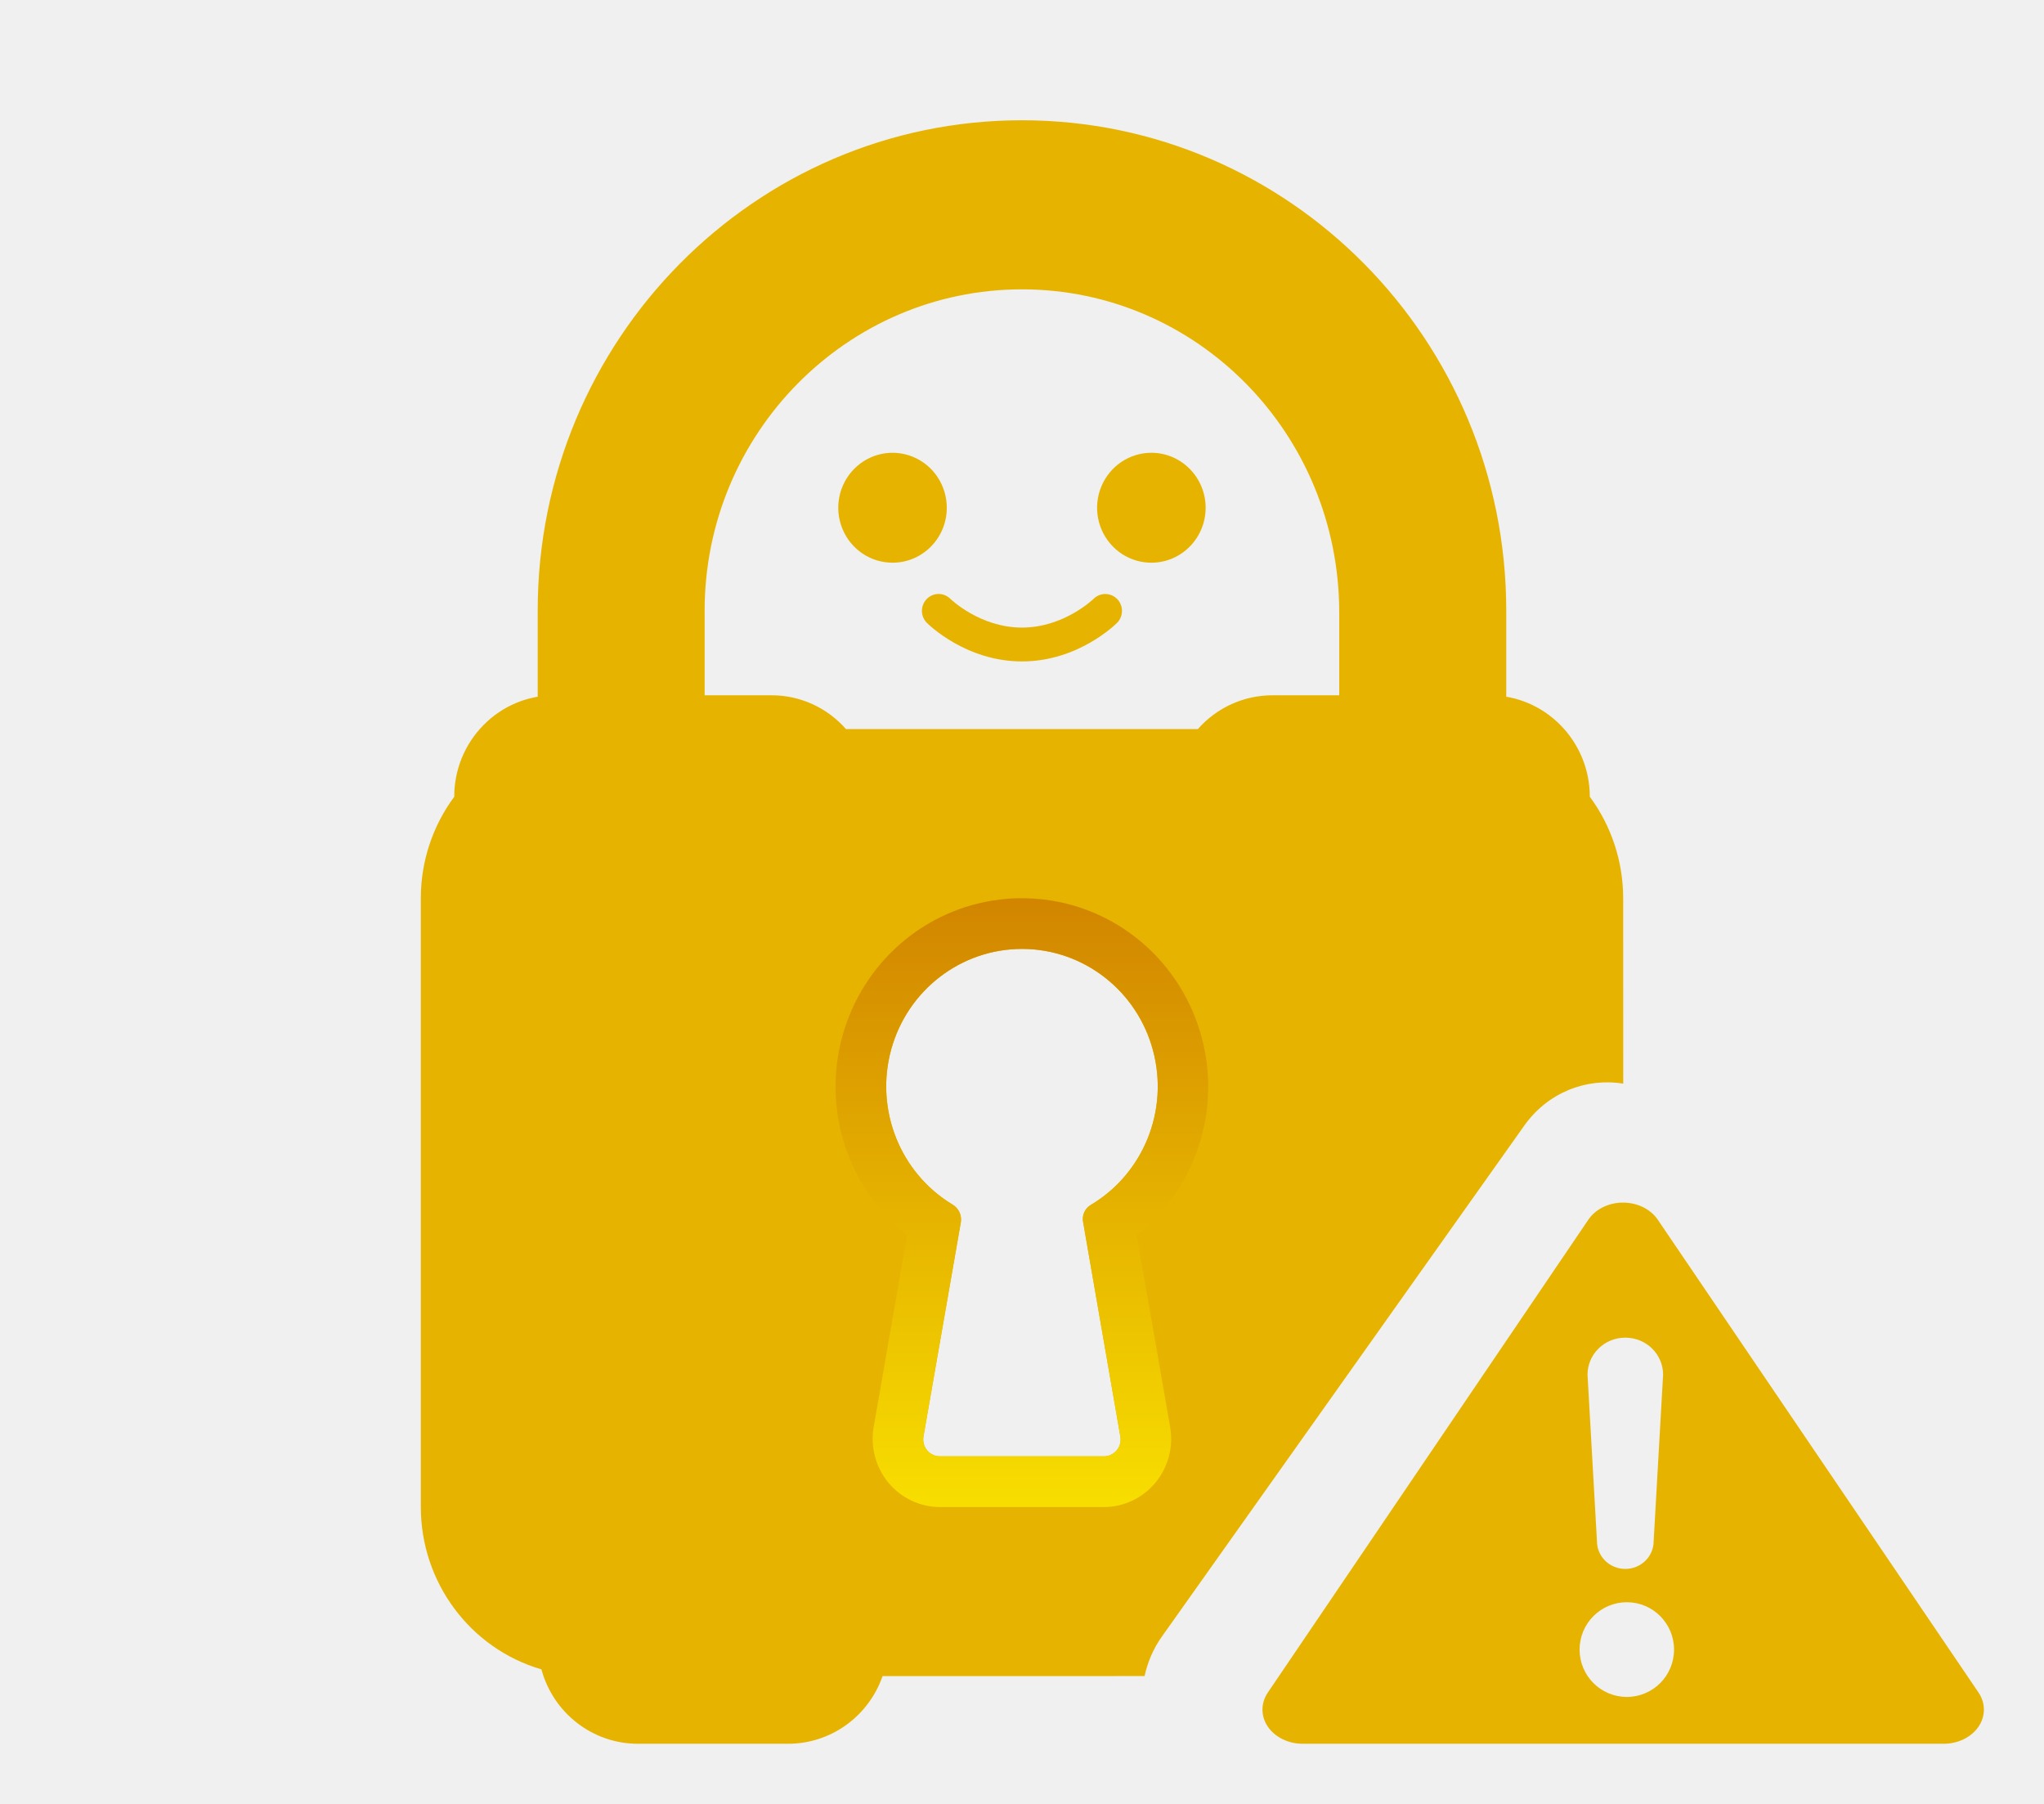
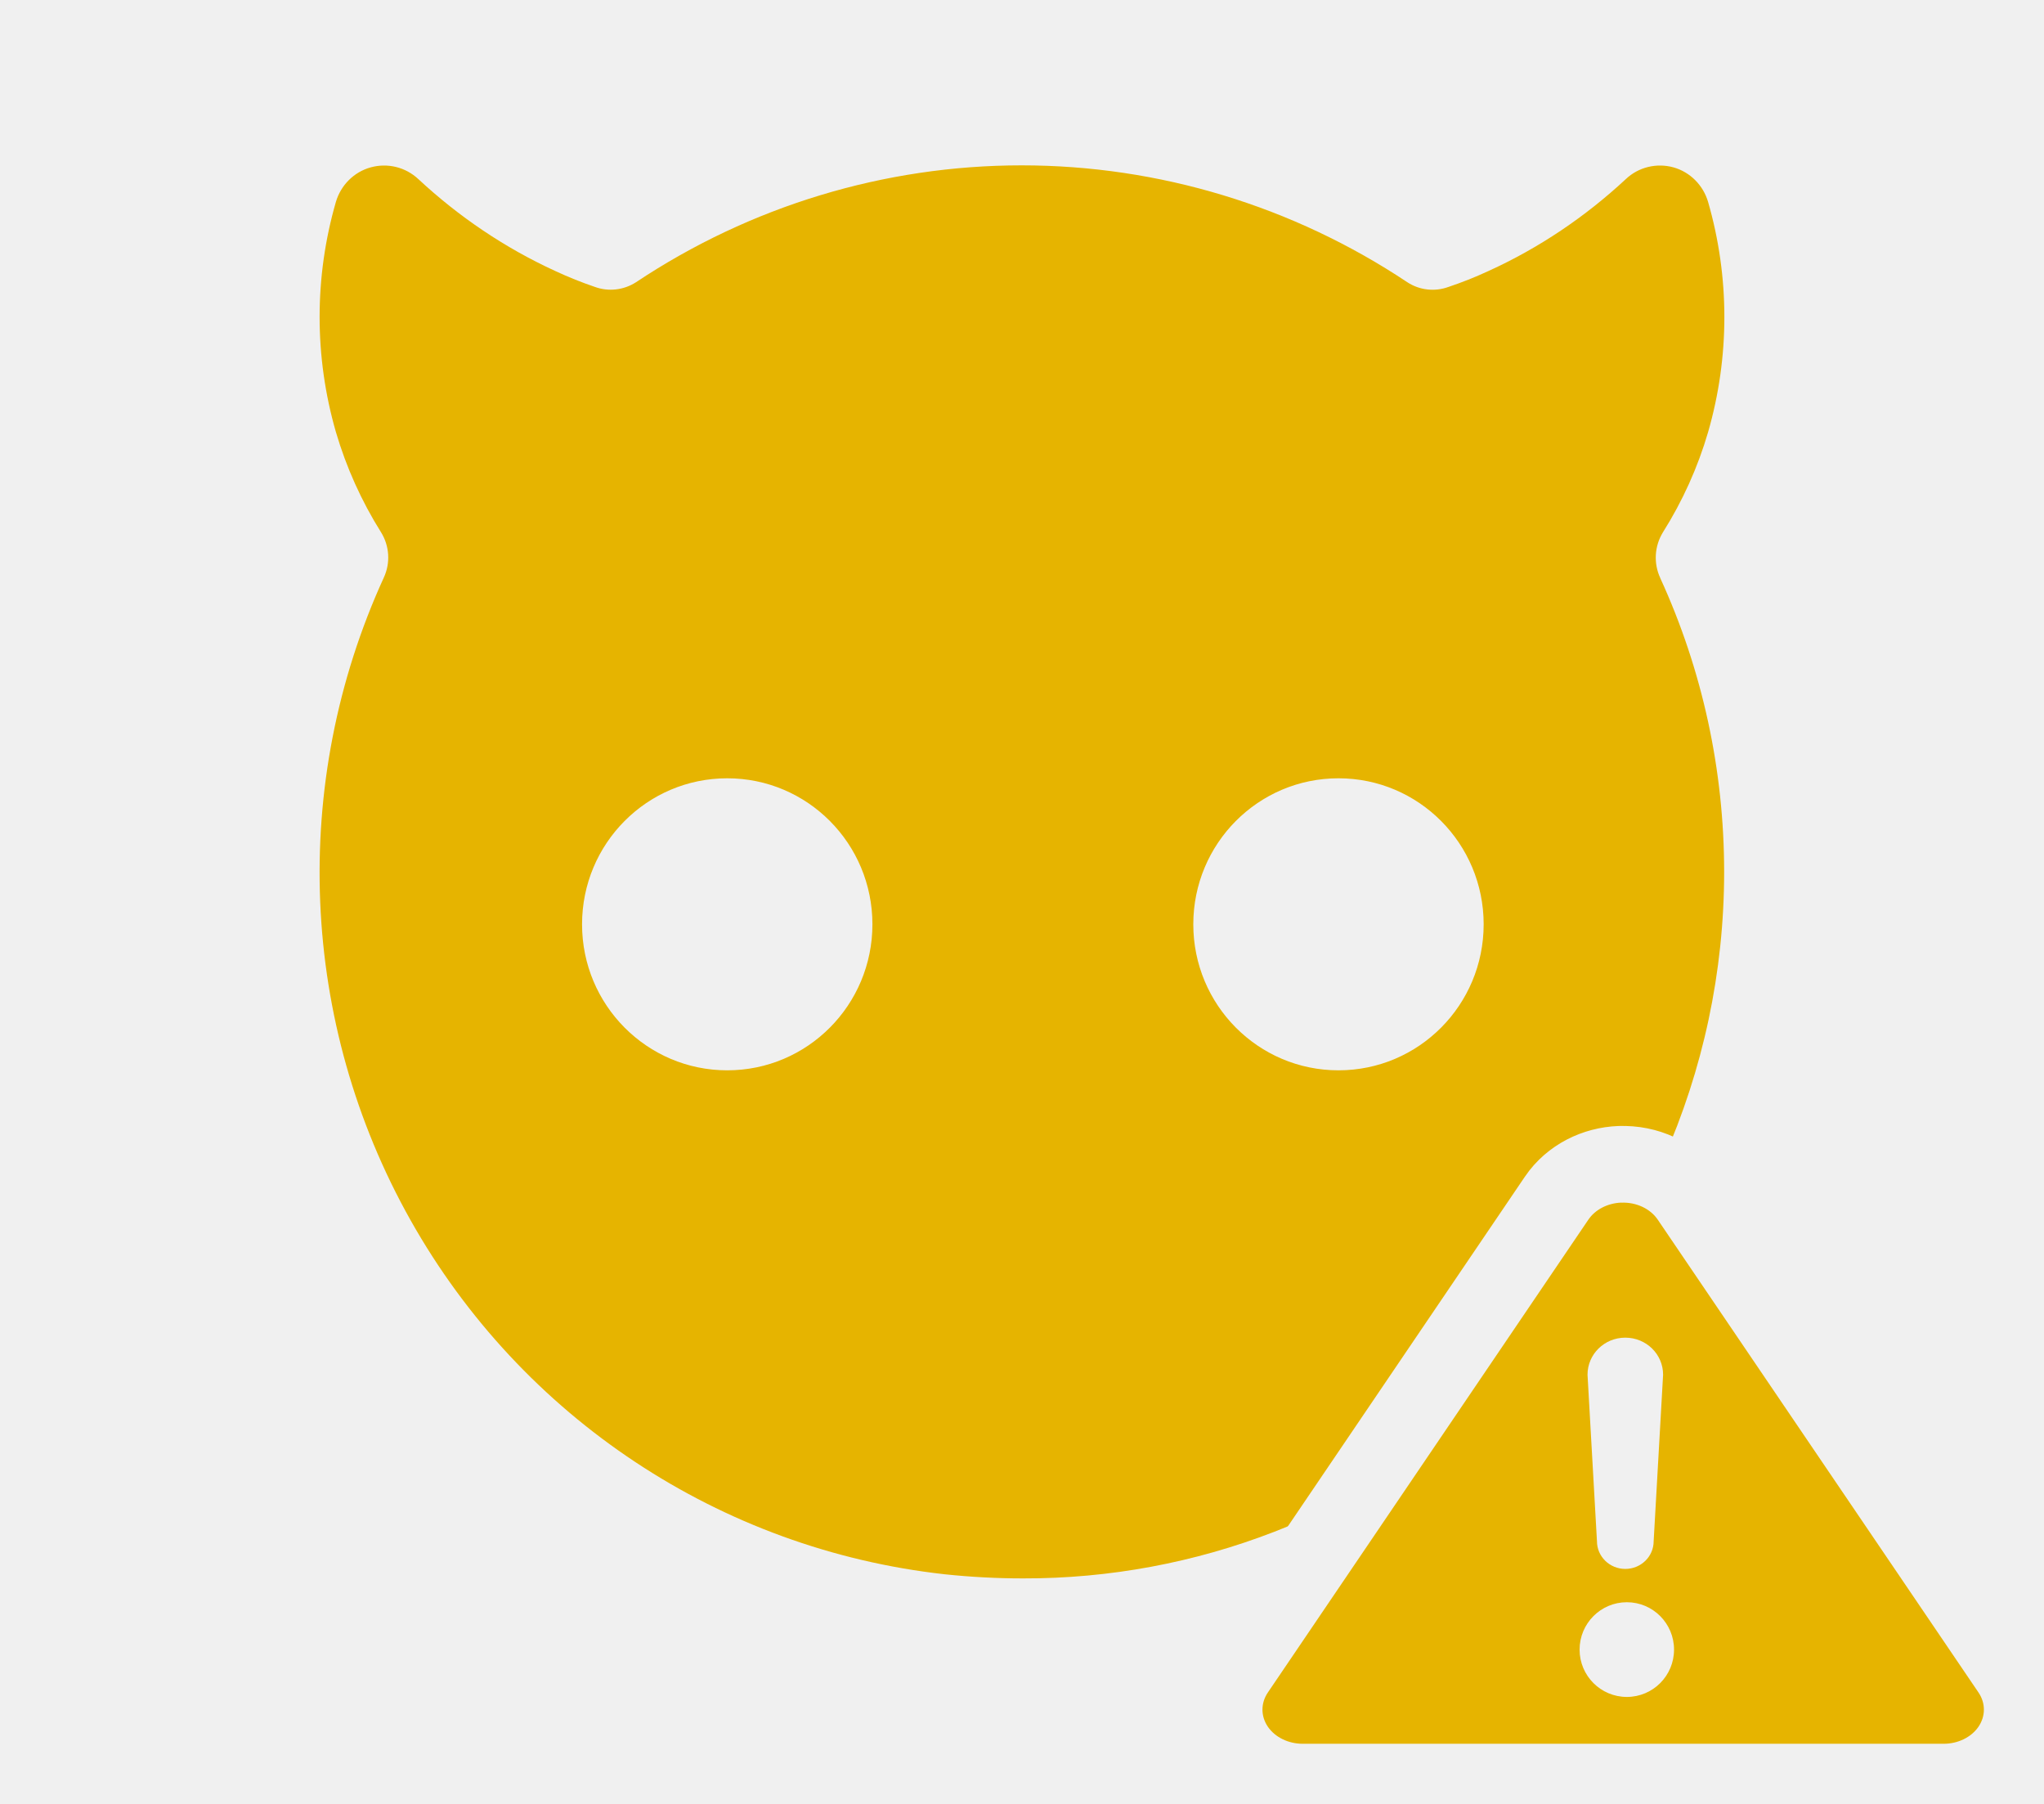
<svg xmlns="http://www.w3.org/2000/svg" width="34px" height="30px" viewBox="0 0 34 30" version="1.1">
  <defs>
    <linearGradient x1="50%" y1="99.9%" x2="50%" y2="1.2%" id="linearGradient-1">
      <stop stop-color="#F8DE00" offset="0.011%" />
      <stop stop-color="#D28600" offset="99.992%" />
    </linearGradient>
+     <mask id="kyn-cut-square-classic-alert" maskUnits="userSpaceOnUse" x="-10" y="-10" width="54.0" height="50.0">
+       <rect x="-10" y="-10" width="54.0" height="50.0" fill="#fff" />
+       <g fill="#000" stroke="#000" stroke-width="2.550" stroke-linejoin="round" stroke-linecap="round">
+         <path d="M26.969,20.001 C27.218,19.991 27.452,20.101 27.576,20.285 L27.576,20.285 L32.911,28.148 C33.03,28.324 33.03,28.541 32.91,28.717 C32.79,28.892 32.569,29 32.331,29 L32.331,29 L21.669,29 C21.431,29 21.21,28.892 21.09,28.717 C20.97,28.541 20.97,28.324 21.089,28.148 L21.089,28.148 L26.42,20.285 C26.533,20.117 26.74,20.009 26.969,20 Z M27.061,26.646 C26.627,26.646 26.275,26.999 26.275,27.434 C26.275,27.869 26.627,28.221 27.061,28.221 C27.495,28.221 27.846,27.869 27.846,27.434 C27.846,26.999 27.495,26.646 27.061,26.646 Z M27.035,22.246 C26.688,22.246 26.407,22.521 26.407,22.862 L26.407,22.862 L26.564,25.631 C26.564,25.886 26.775,26.092 27.035,26.092 C27.296,26.092 27.507,25.886 27.507,25.631 L27.507,25.631 L27.664,22.862 C27.664,22.521 27.383,22.246 27.035,22.246 Z" />
+       </g>
+     </mask>
  </defs>
  <g id="Alert" stroke="none" stroke-width="1" fill="none" fill-rule="evenodd" transform="translate(0, 0)">
-     <g id="Brand_Mascot-Copy-8" transform="translate(7, 2)" fill-rule="nonzero">
-       <g id="Brand_Mascot" transform="translate(-0, 0)">
-         <g id="Pia_Logo_Vertical" transform="translate(-0, 0)">
-           <g id="Lock" transform="translate(-0, 0)">
-             <path d="M4.721,9.598 L4.721,8.156 C4.721,5.21 7.089,2.812 9.999,2.812 C12.91,2.812 15.277,5.21 15.277,8.192 L15.277,9.598 L18.055,9.598 L18.055,8.156 C18.055,3.652 14.444,0 9.999,0 C5.555,0 1.944,3.652 1.944,8.156 L1.944,9.598 L4.721,9.598 Z" id="Path_30" fill="#E6B400" />
-             <path d="M5.833,9.563 C6.307,9.562 6.758,9.767 7.072,10.125 L7.072,10.125 L12.925,10.125 C13.241,9.767 13.693,9.562 14.167,9.563 L14.167,9.563 L17.778,9.563 C18.698,9.564 19.444,10.319 19.445,11.25 C19.805,11.737 20,12.329 20,12.938 L20,12.938 L20.001,16.022 C19.39,15.921 18.746,16.168 18.356,16.718 L12.327,25.217 C12.187,25.414 12.09,25.638 12.039,25.874 L7.681,25.875 C7.445,26.549 6.817,26.999 6.111,27 L6.111,27 L3.611,27 C2.862,27 2.205,26.494 2.006,25.763 C0.818,25.415 -0,24.314 9.82998802e-08,23.063 L9.82998802e-08,23.063 L9.82998802e-08,12.937 C9.82998802e-08,12.329 0.195,11.737 0.556,11.25 C0.555,10.802 0.731,10.373 1.044,10.057 C1.356,9.74 1.78,9.563 2.222,9.563 L2.222,9.563 Z M10.011,13.781 C8.993,13.776 8.097,14.461 7.824,15.454 C7.551,16.447 7.968,17.503 8.842,18.031 C8.945,18.09 9.001,18.208 8.983,18.326 L8.983,18.326 L8.361,21.89 C8.347,21.971 8.369,22.055 8.421,22.119 C8.474,22.182 8.552,22.219 8.633,22.219 L8.633,22.219 L11.364,22.219 C11.446,22.219 11.523,22.182 11.576,22.119 C11.629,22.055 11.651,21.971 11.636,21.89 L11.636,21.89 L11.017,18.326 C10.995,18.215 11.043,18.102 11.139,18.042 C12.018,17.522 12.445,16.471 12.181,15.476 C11.918,14.48 11.029,13.786 10.011,13.781 Z" id="Combined-Shape" fill="#E6B400" />
-             <path d="M8.749,6.447 C8.75,6.077 8.531,5.742 8.193,5.6 C7.855,5.458 7.467,5.536 7.208,5.798 C6.95,6.06 6.872,6.453 7.013,6.795 C7.153,7.137 7.483,7.359 7.849,7.358 C8.346,7.357 8.748,6.949 8.749,6.447 L8.749,6.447 Z M12.155,5.53 C11.789,5.529 11.46,5.751 11.319,6.092 C11.178,6.433 11.254,6.827 11.512,7.089 C11.769,7.351 12.157,7.43 12.495,7.29 C12.833,7.149 13.054,6.816 13.055,6.447 C13.055,5.942 12.653,5.532 12.155,5.53 L12.155,5.53 Z M11.193,7.957 C11.188,7.961 10.701,8.437 9.999,8.437 C9.304,8.437 8.819,7.969 8.806,7.957 C8.697,7.85 8.524,7.852 8.417,7.96 C8.309,8.069 8.308,8.245 8.414,8.355 C8.44,8.381 9.062,9 10,9 C10.937,9 11.559,8.381 11.585,8.355 C11.69,8.245 11.689,8.07 11.582,7.961 C11.475,7.853 11.302,7.851 11.193,7.957 L11.193,7.957 Z" id="Path_32" fill="#E6B400" />
-             <path d="M11.908,18.543 C12.949,17.719 13.359,16.316 12.928,15.051 C12.498,13.786 11.322,12.937 10,12.938 C9.877,12.937 9.753,12.944 9.631,12.96 C8.385,13.109 7.351,14.005 7.013,15.229 C6.675,16.452 7.1,17.761 8.089,18.543 L7.533,21.729 C7.475,22.06 7.564,22.399 7.777,22.657 C7.99,22.914 8.305,23.063 8.636,23.063 L11.361,23.063 C11.693,23.063 12.007,22.914 12.22,22.657 C12.433,22.399 12.522,22.06 12.464,21.729 L11.908,18.543 Z M11.364,22.219 L8.633,22.219 C8.552,22.219 8.474,22.182 8.421,22.119 C8.369,22.055 8.347,21.971 8.361,21.89 L8.983,18.326 C9.001,18.208 8.945,18.09 8.842,18.031 C7.968,17.503 7.551,16.447 7.824,15.454 C8.097,14.461 8.993,13.776 10.011,13.781 C11.029,13.786 11.918,14.48 12.181,15.476 C12.445,16.471 12.018,17.522 11.139,18.042 C11.043,18.102 10.995,18.215 11.017,18.326 L11.636,21.89 C11.651,21.971 11.629,22.055 11.576,22.119 C11.523,22.182 11.446,22.219 11.364,22.219 L11.364,22.219 Z" id="Path_33" fill="url(#linearGradient-1)" />
-           </g>
-         </g>
+     <g>
+       <g id="Kyn_Cat" mask="url(#kyn-cut-square-classic-alert)">
+         <path d="m28.249 17.306c-.145-.311-.122-.674.058-.965.412-.654.734-1.367.95-2.108.457-1.583.457-3.264 0-4.848-.103-.353-.38-.631-.731-.729-.354-.097-.734-.006-1.001.246-.857.797-1.832 1.454-2.894 1.937-.286.133-.567.243-.847.337-.287.104-.605.068-.86-.097C20.512 9.472 17.685 8.614 14.794 8.614 11.903 8.614 9.076 9.472 6.665 11.078 6.407 11.243 6.088 11.279 5.802 11.175 5.528 11.082 5.251 10.972 4.965 10.839 3.905 10.353 2.933 9.696 2.08 8.902 1.809 8.65 1.433 8.559 1.079 8.656.724 8.753.448 9.032.344 9.385c-.457 1.584-.457 3.261 0 4.845.219.745.538 1.454.95 2.111.18.288.203.648.061.955-1.987 4.343-1.777 9.382.563 13.54 2.341 4.161 6.529 6.933 11.253 7.458.55.058 1.101.087 1.652.087 3.645.01 7.164-1.35 9.862-3.812 3.123-2.824 4.91-6.849 4.91-11.072 0-2.137-.457-4.252-1.349-6.195zM8.59 27.678c-1.69 0-3.059-1.376-3.059-3.076s1.368-3.076 3.059-3.076 3.059 1.376 3.059 3.076-1.368 3.076-3.059 3.076zm12.879 0c-1.69 0-3.059-1.376-3.059-3.076s1.368-3.076 3.059-3.076 3.059 1.376 3.059 3.076-1.368 3.076-3.059 3.076z" transform="translate(5.3154 -4.0505) scale(0.78946)" fill="#E6B400" />
      </g>
    </g>
    <path d="M26.969,20.001 C27.218,19.991 27.452,20.101 27.576,20.285 L27.576,20.285 L32.911,28.148 C33.03,28.324 33.03,28.541 32.91,28.717 C32.79,28.892 32.569,29 32.331,29 L32.331,29 L21.669,29 C21.431,29 21.21,28.892 21.09,28.717 C20.97,28.541 20.97,28.324 21.089,28.148 L21.089,28.148 L26.42,20.285 C26.533,20.117 26.74,20.009 26.969,20 Z M27.061,26.646 C26.627,26.646 26.275,26.999 26.275,27.434 C26.275,27.869 26.627,28.221 27.061,28.221 C27.495,28.221 27.846,27.869 27.846,27.434 C27.846,26.999 27.495,26.646 27.061,26.646 Z M27.035,22.246 C26.688,22.246 26.407,22.521 26.407,22.862 L26.407,22.862 L26.564,25.631 C26.564,25.886 26.775,26.092 27.035,26.092 C27.296,26.092 27.507,25.886 27.507,25.631 L27.507,25.631 L27.664,22.862 C27.664,22.521 27.383,22.246 27.035,22.246 Z" id="Combined-Shape" fill="#E6B400" />
  </g>
</svg>
